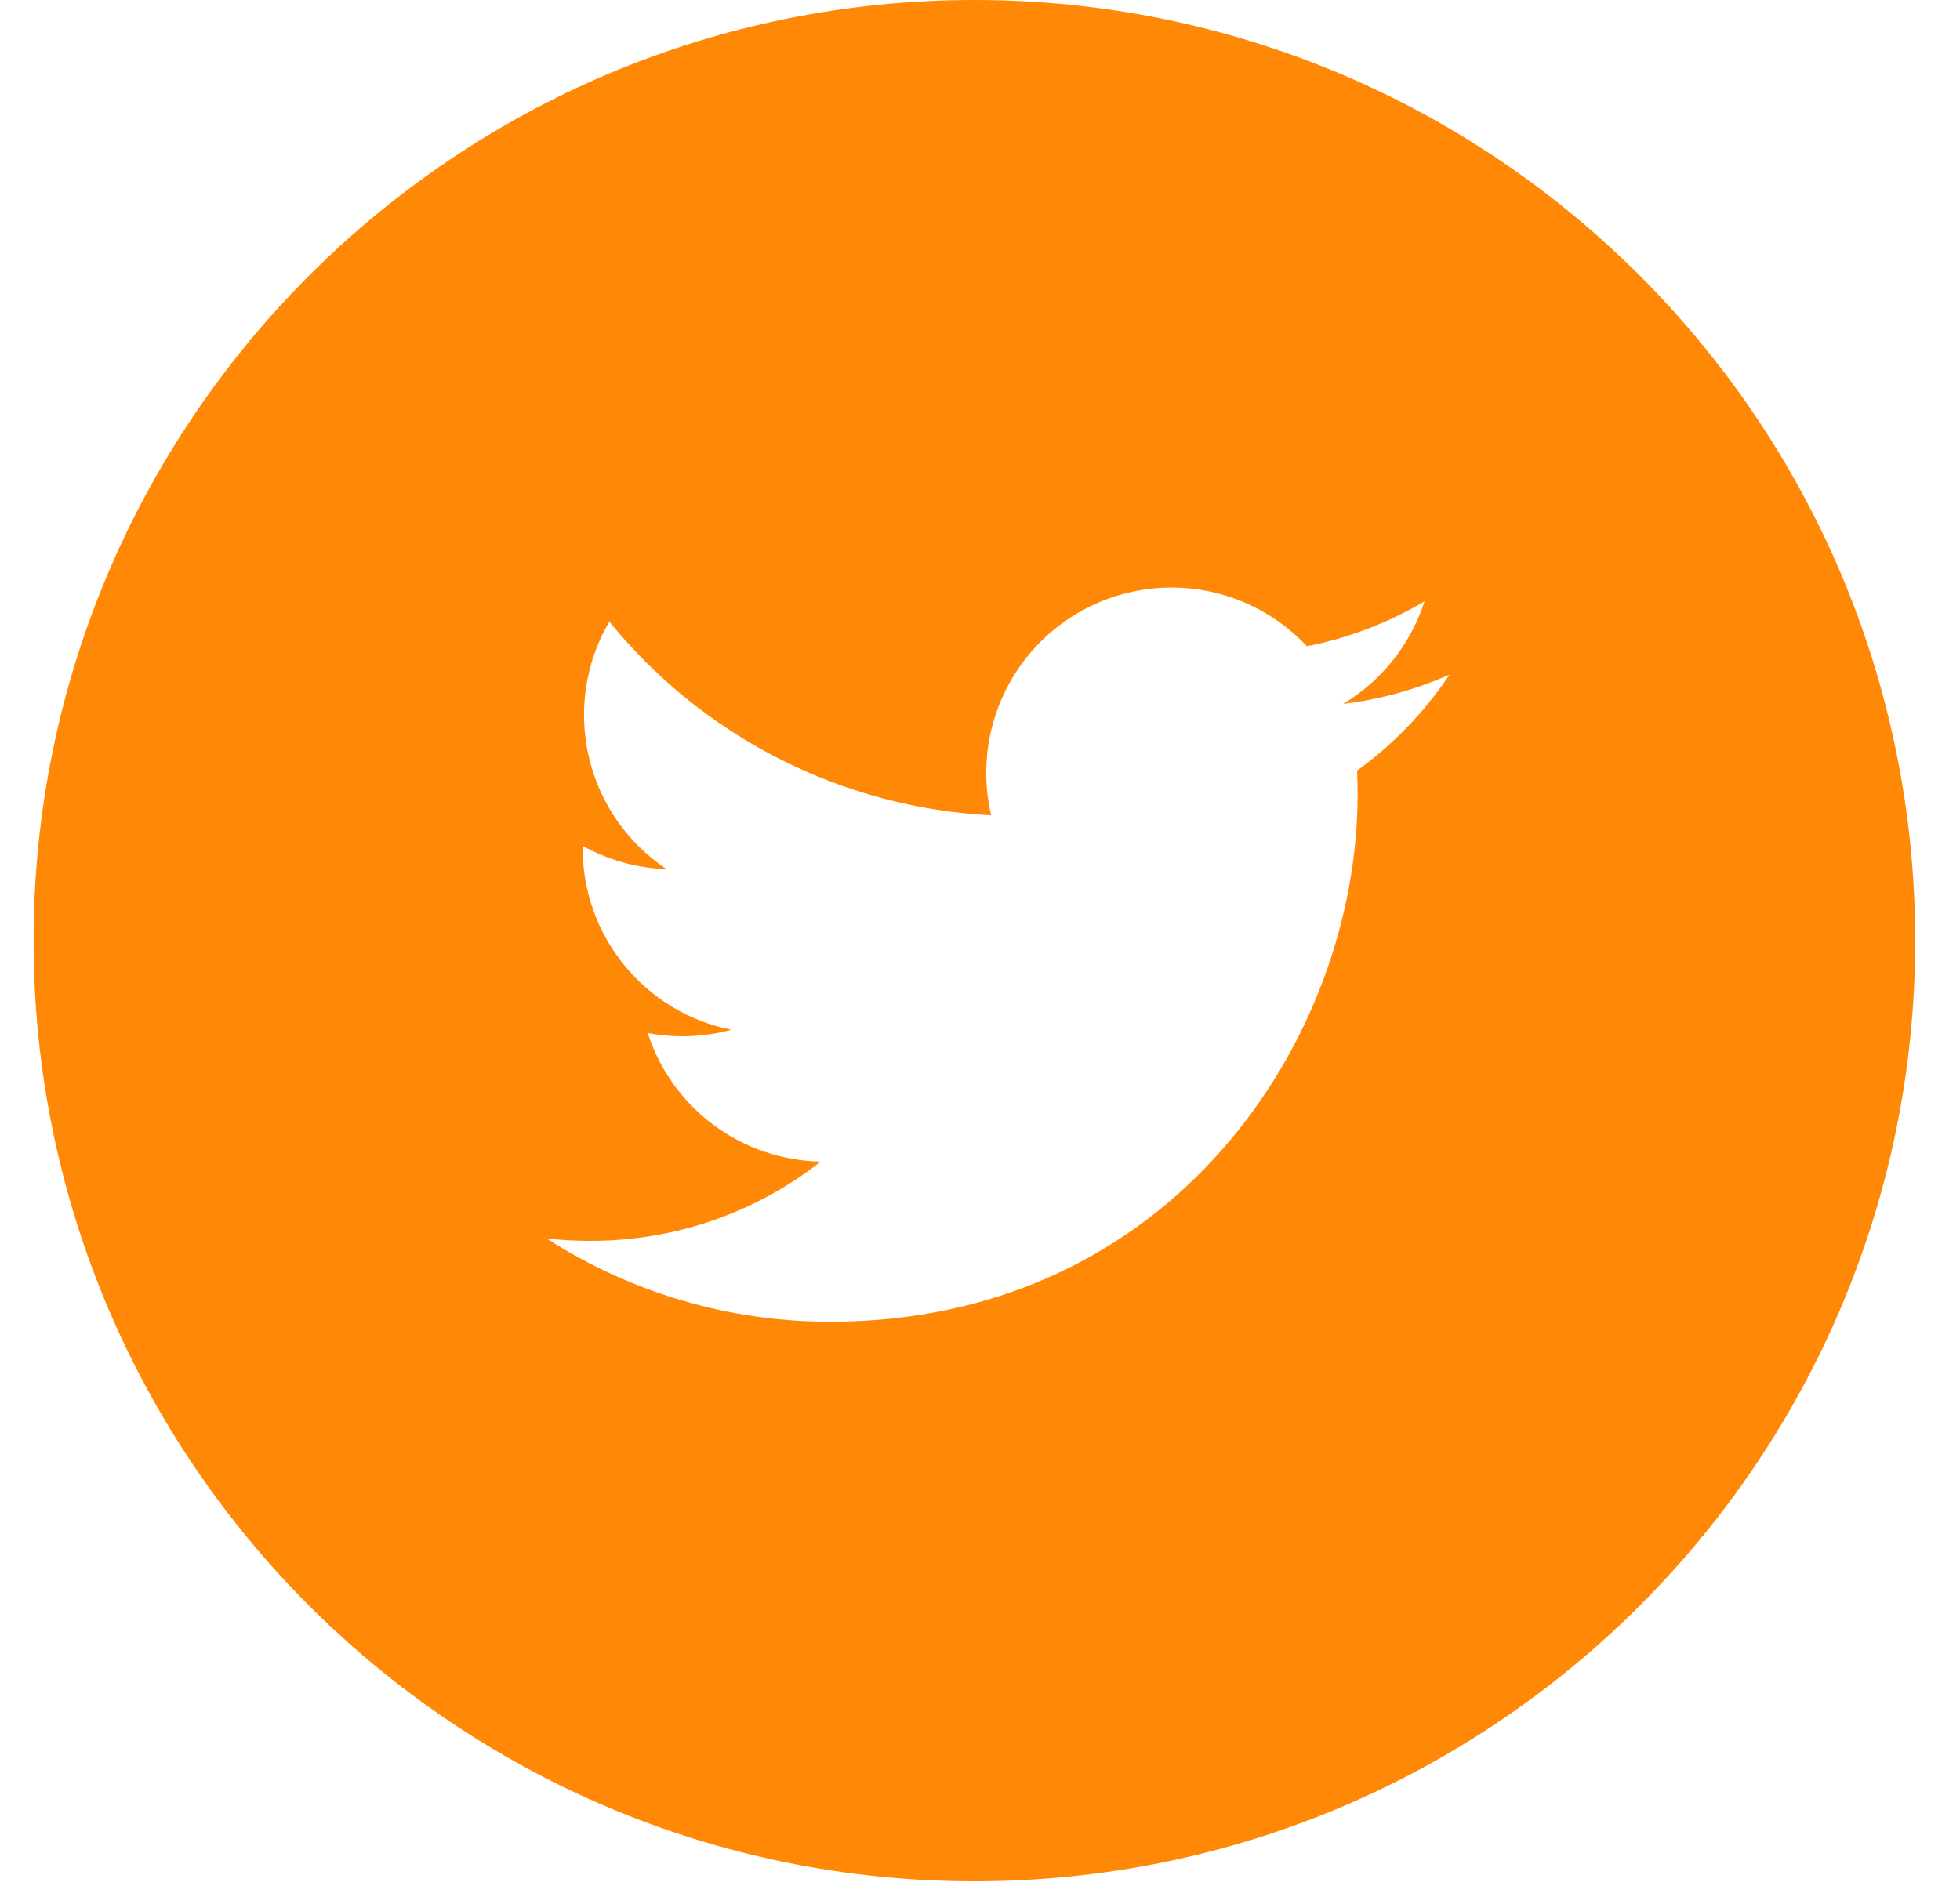
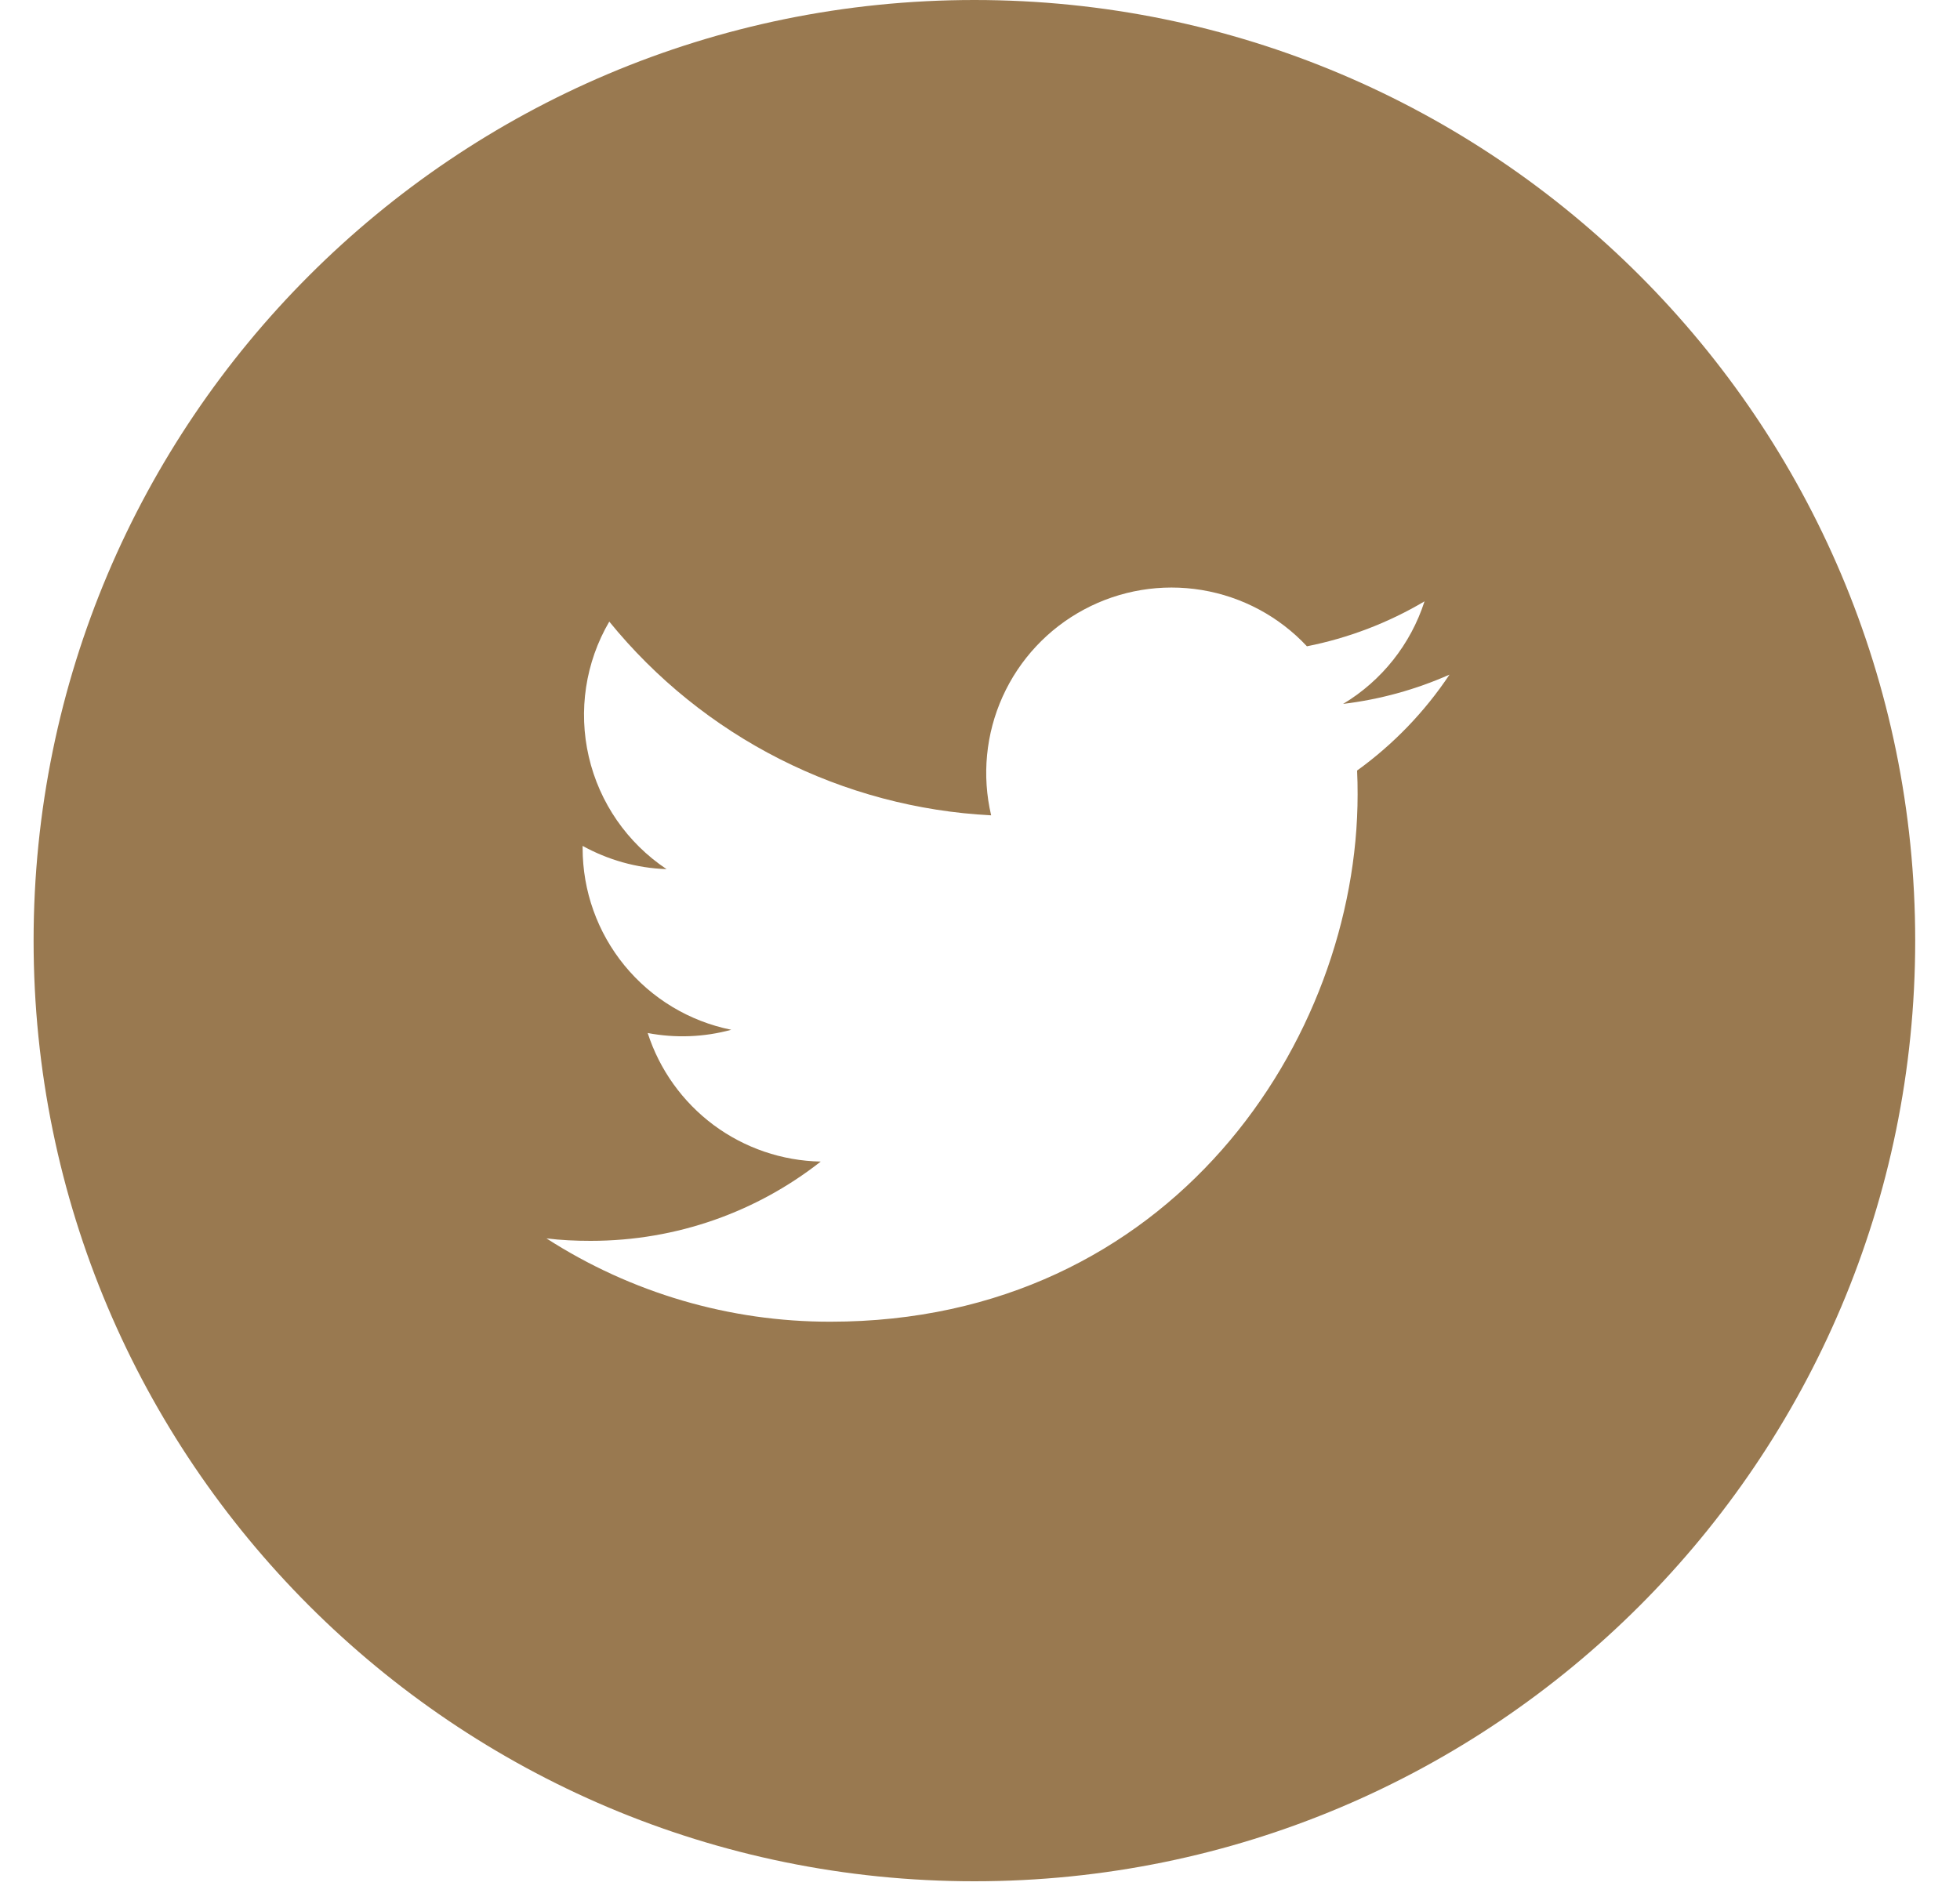
<svg xmlns="http://www.w3.org/2000/svg" width="35" height="34" viewBox="0 0 35 34" fill="none">
-   <path d="M17.4 0C8.122 0 0.6 7.521 0.6 16.8C0.6 26.078 8.122 33.6 17.4 33.6C26.679 33.6 34.2 26.078 34.2 16.8C34.2 7.521 26.679 0 17.4 0ZM24.234 13.762C24.241 13.905 24.243 14.049 24.243 14.189C24.243 18.564 20.916 23.606 14.829 23.606C13.031 23.609 11.27 23.092 9.758 22.118C10.015 22.15 10.279 22.162 10.547 22.162C12.098 22.162 13.524 21.635 14.656 20.746C13.966 20.733 13.297 20.504 12.743 20.093C12.19 19.681 11.778 19.107 11.566 18.45C12.061 18.544 12.572 18.525 13.058 18.392C12.309 18.241 11.636 17.835 11.152 17.244C10.668 16.653 10.404 15.912 10.404 15.148V15.108C10.85 15.354 11.361 15.505 11.903 15.523C11.201 15.055 10.704 14.337 10.514 13.515C10.324 12.694 10.454 11.83 10.88 11.102C11.711 12.124 12.747 12.96 13.922 13.556C15.097 14.152 16.384 14.495 17.699 14.562C17.532 13.852 17.604 13.107 17.904 12.442C18.204 11.777 18.715 11.23 19.358 10.886C20.002 10.541 20.74 10.419 21.46 10.538C22.18 10.657 22.84 11.01 23.338 11.543C24.078 11.396 24.789 11.125 25.438 10.74C25.191 11.507 24.674 12.158 23.984 12.572C24.64 12.493 25.28 12.317 25.884 12.049C25.441 12.714 24.882 13.294 24.234 13.762Z" fill="#FF8906" />
+   <path d="M17.4 0C8.122 0 0.6 7.521 0.6 16.8C0.6 26.078 8.122 33.6 17.4 33.6C26.679 33.6 34.2 26.078 34.2 16.8C34.2 7.521 26.679 0 17.4 0ZM24.234 13.762C24.241 13.905 24.243 14.049 24.243 14.189C24.243 18.564 20.916 23.606 14.829 23.606C13.031 23.609 11.27 23.092 9.758 22.118C10.015 22.15 10.279 22.162 10.547 22.162C12.098 22.162 13.524 21.635 14.656 20.746C13.966 20.733 13.297 20.504 12.743 20.093C12.19 19.681 11.778 19.107 11.566 18.45C12.061 18.544 12.572 18.525 13.058 18.392C12.309 18.241 11.636 17.835 11.152 17.244C10.668 16.653 10.404 15.912 10.404 15.148V15.108C10.85 15.354 11.361 15.505 11.903 15.523C11.201 15.055 10.704 14.337 10.514 13.515C10.324 12.694 10.454 11.83 10.88 11.102C11.711 12.124 12.747 12.96 13.922 13.556C15.097 14.152 16.384 14.495 17.699 14.562C17.532 13.852 17.604 13.107 17.904 12.442C18.204 11.777 18.715 11.23 19.358 10.886C20.002 10.541 20.74 10.419 21.46 10.538C22.18 10.657 22.84 11.01 23.338 11.543C24.078 11.396 24.789 11.125 25.438 10.74C25.191 11.507 24.674 12.158 23.984 12.572C24.64 12.493 25.28 12.317 25.884 12.049C25.441 12.714 24.882 13.294 24.234 13.762Z" fill="#997950" />
</svg>
